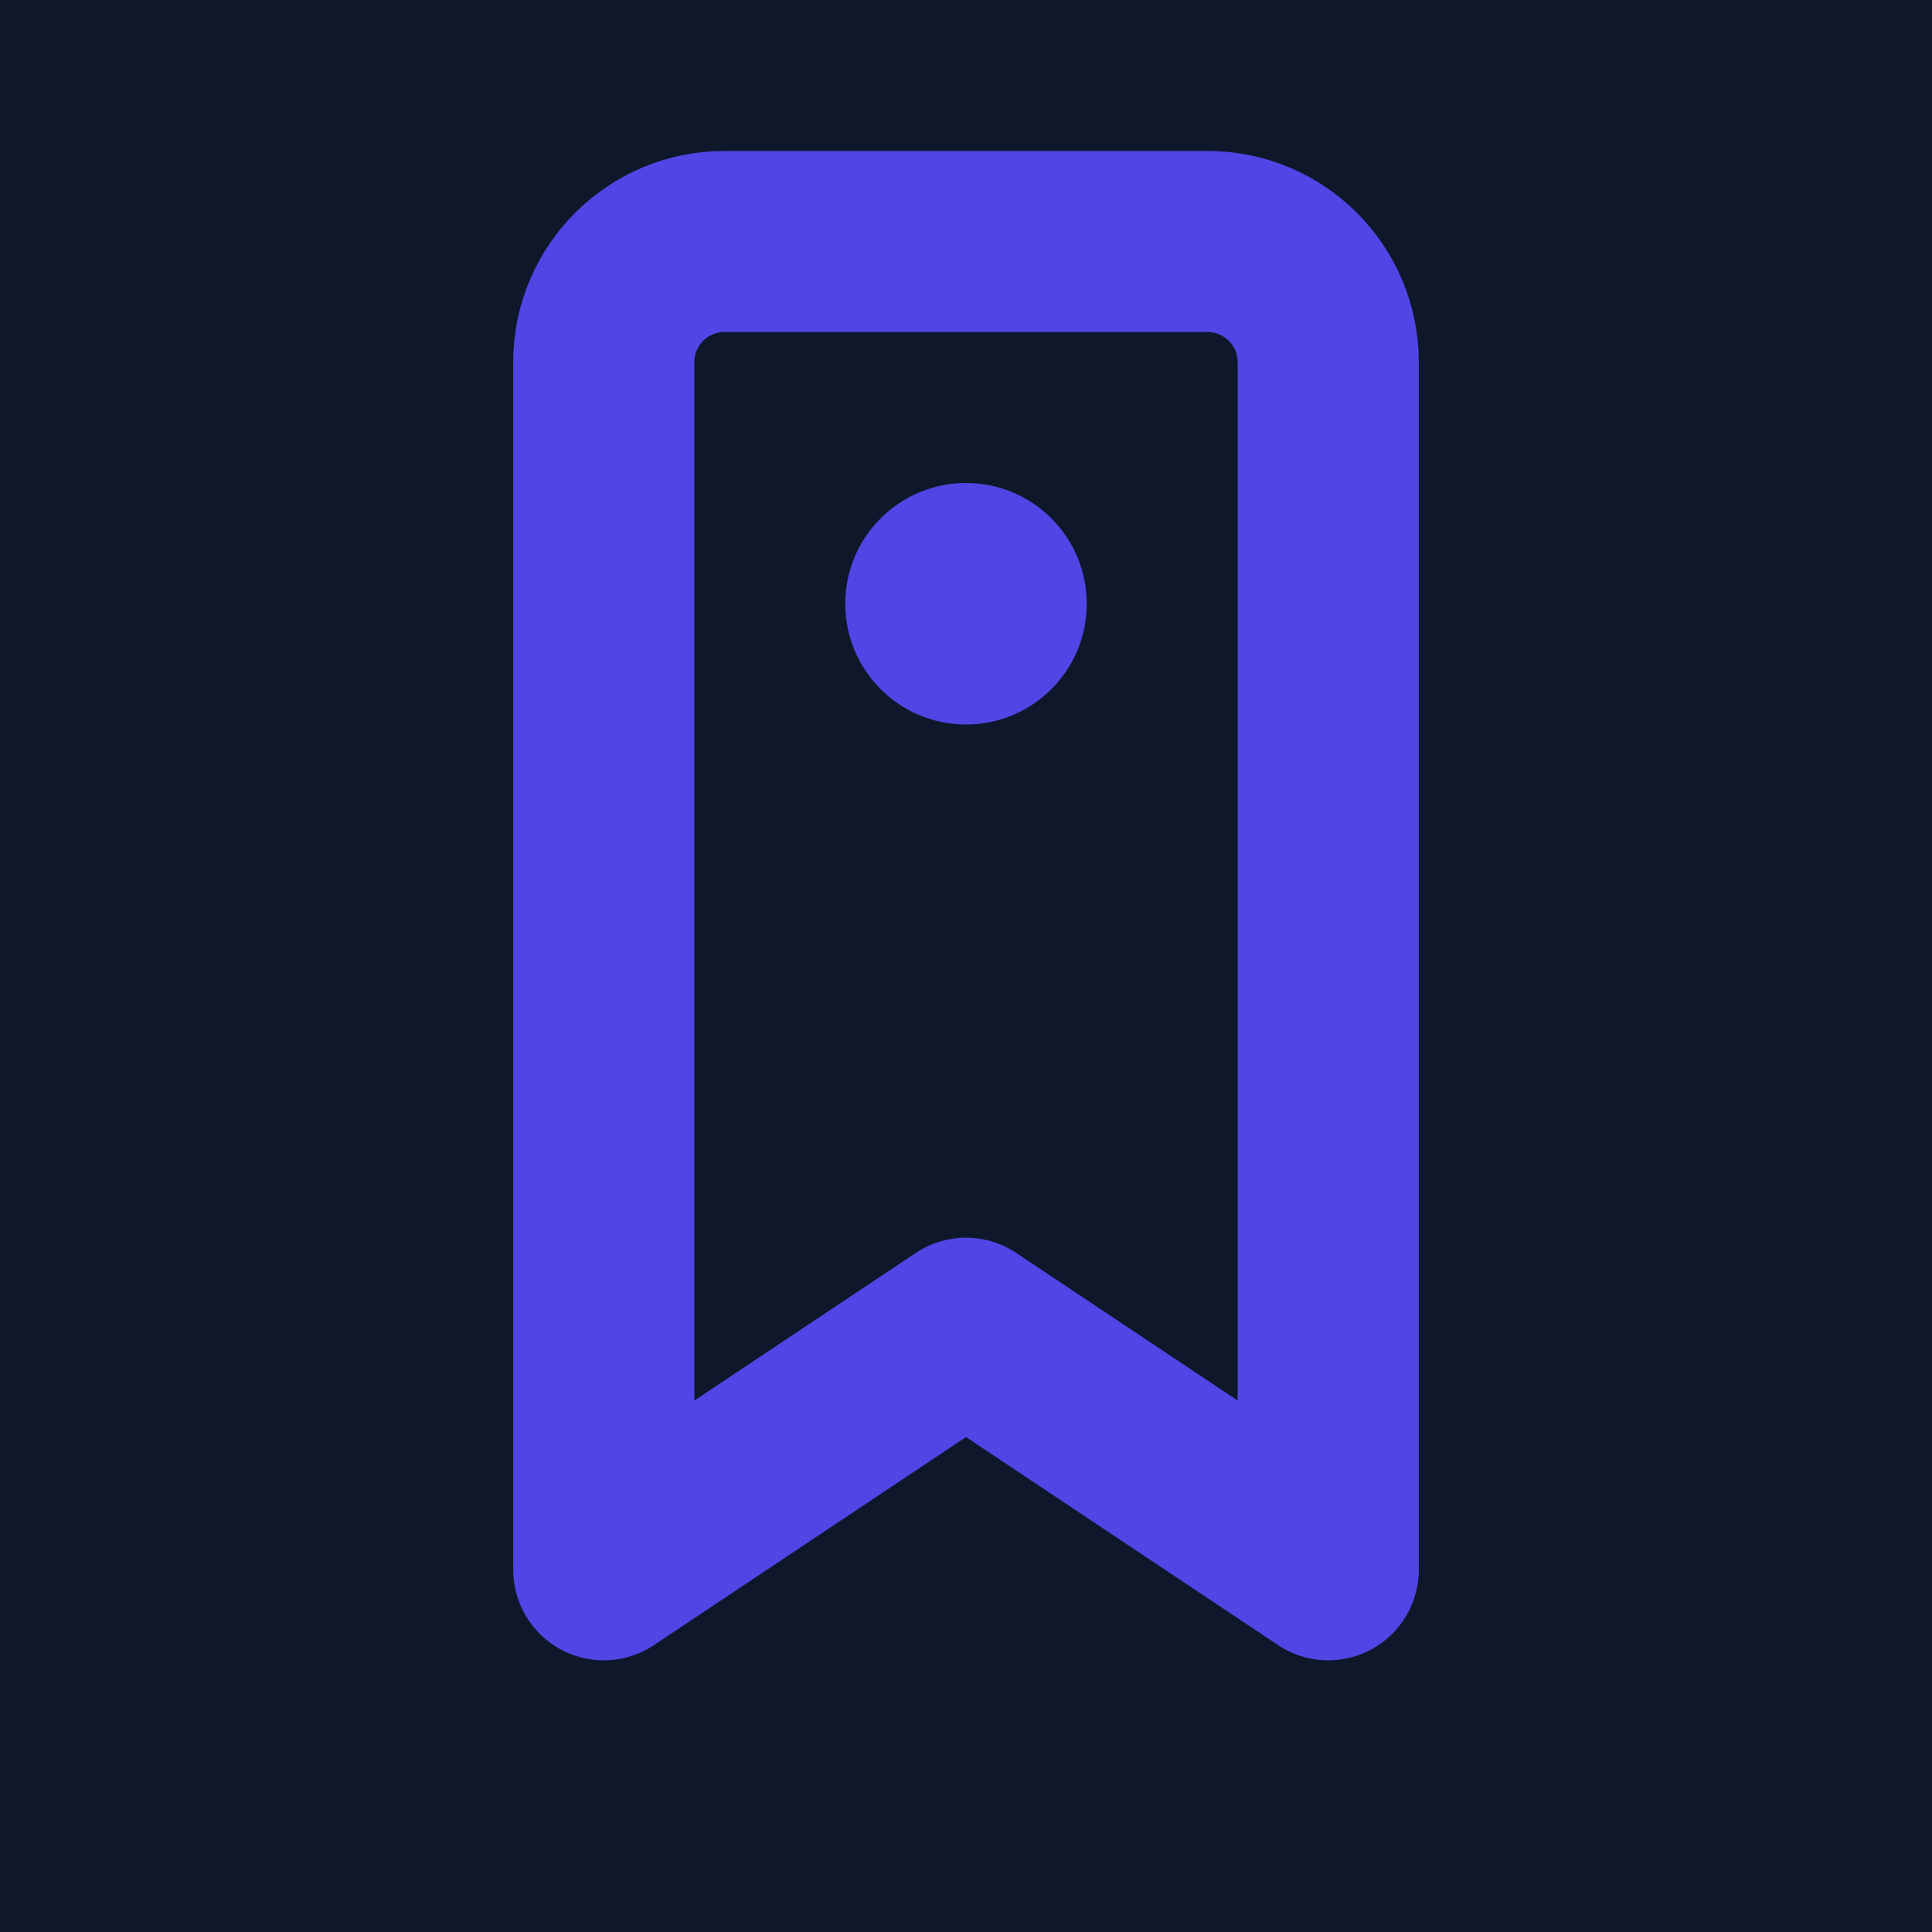
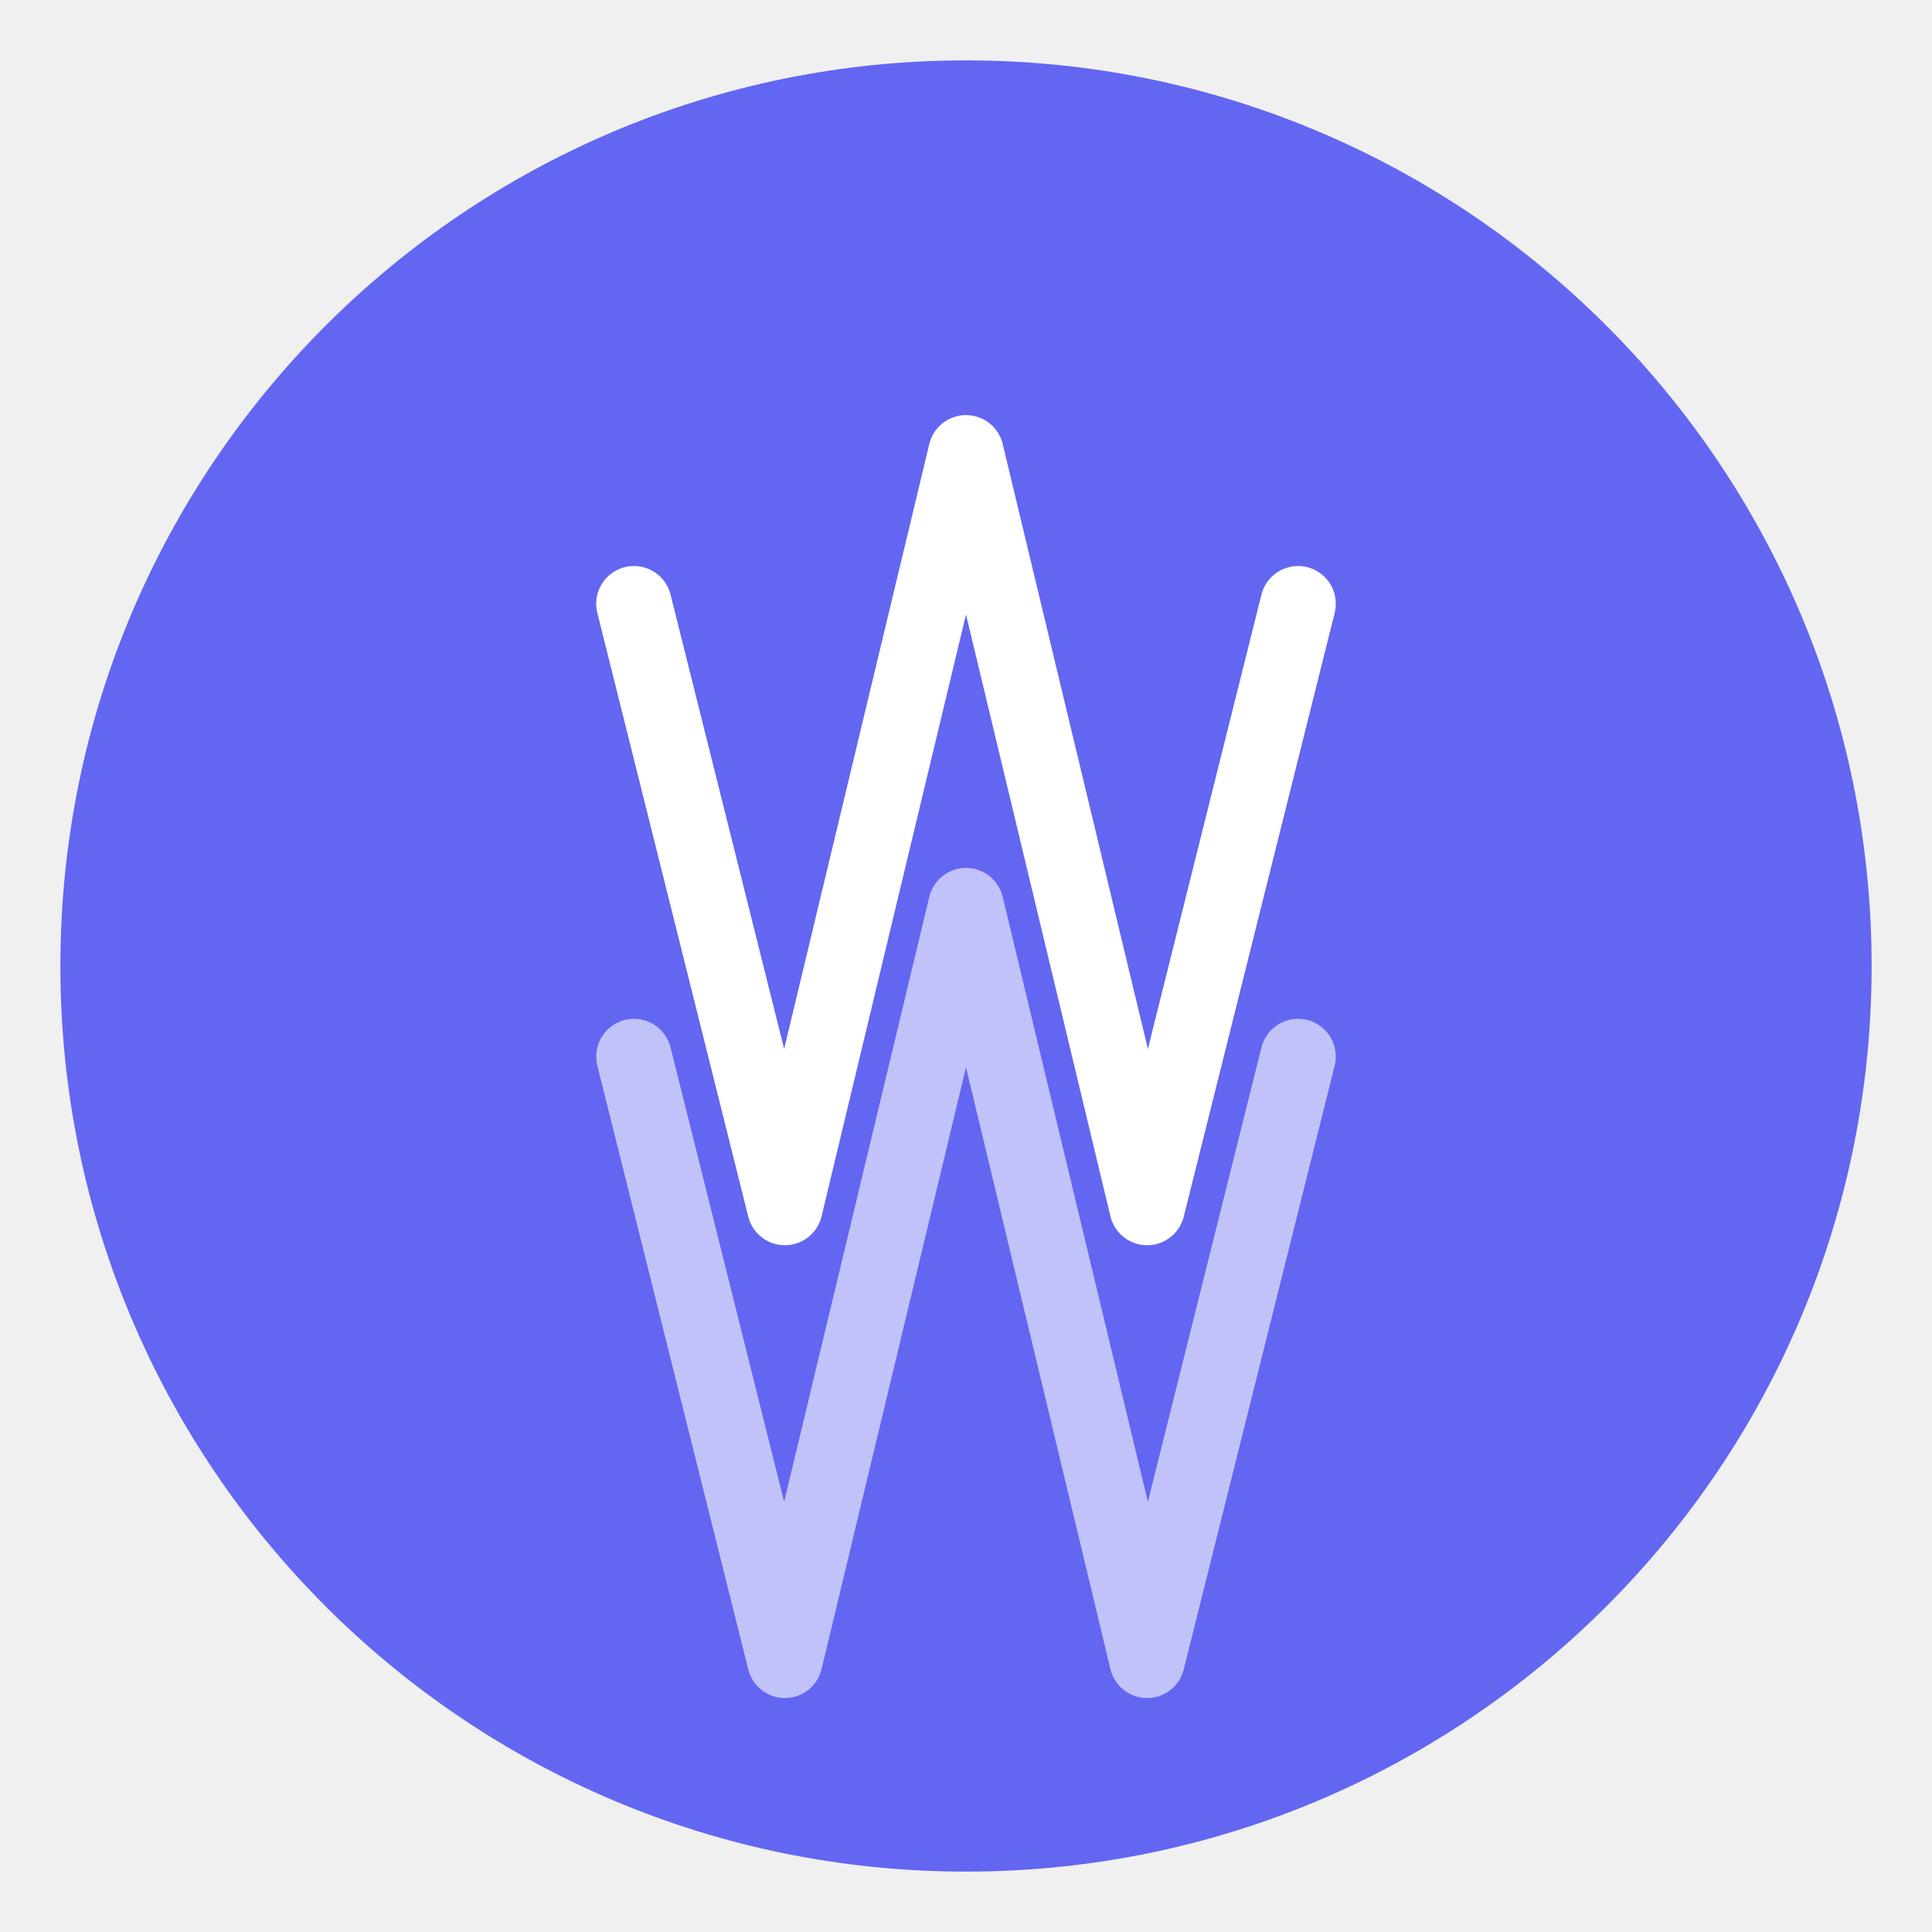
- <svg xmlns="http://www.w3.org/2000/svg" width="16" height="16" viewBox="0 0 16 16">
-   <rect width="16" height="16" fill="#0F172A" />
-   <path d="M5 3C5 2.448 5.448 2 6 2H10C10.552 2 11 2.448 11 3V13L8 11L5 13V3Z" stroke="#4F46E5" stroke-width="1.5" fill="none" stroke-linejoin="round" />
-   <circle cx="8" cy="5" r="1" fill="#4F46E5" />
+ <svg xmlns="http://www.w3.org/2000/svg" width="128" height="128" viewBox="0 0 128 128">
+   <circle cx="64" cy="64" r="60" fill="#6366F1" />
+   <path d="M42 40 L52 80 L64 30 L76 80 L86 40" stroke="white" stroke-width="5" fill="none" stroke-linecap="round" stroke-linejoin="round" />
+   <path d="M42 70 L52 110 L64 60 L76 110 L86 70" stroke="white" stroke-width="5" fill="none" stroke-linecap="round" stroke-linejoin="round" opacity="0.6" />
</svg>
